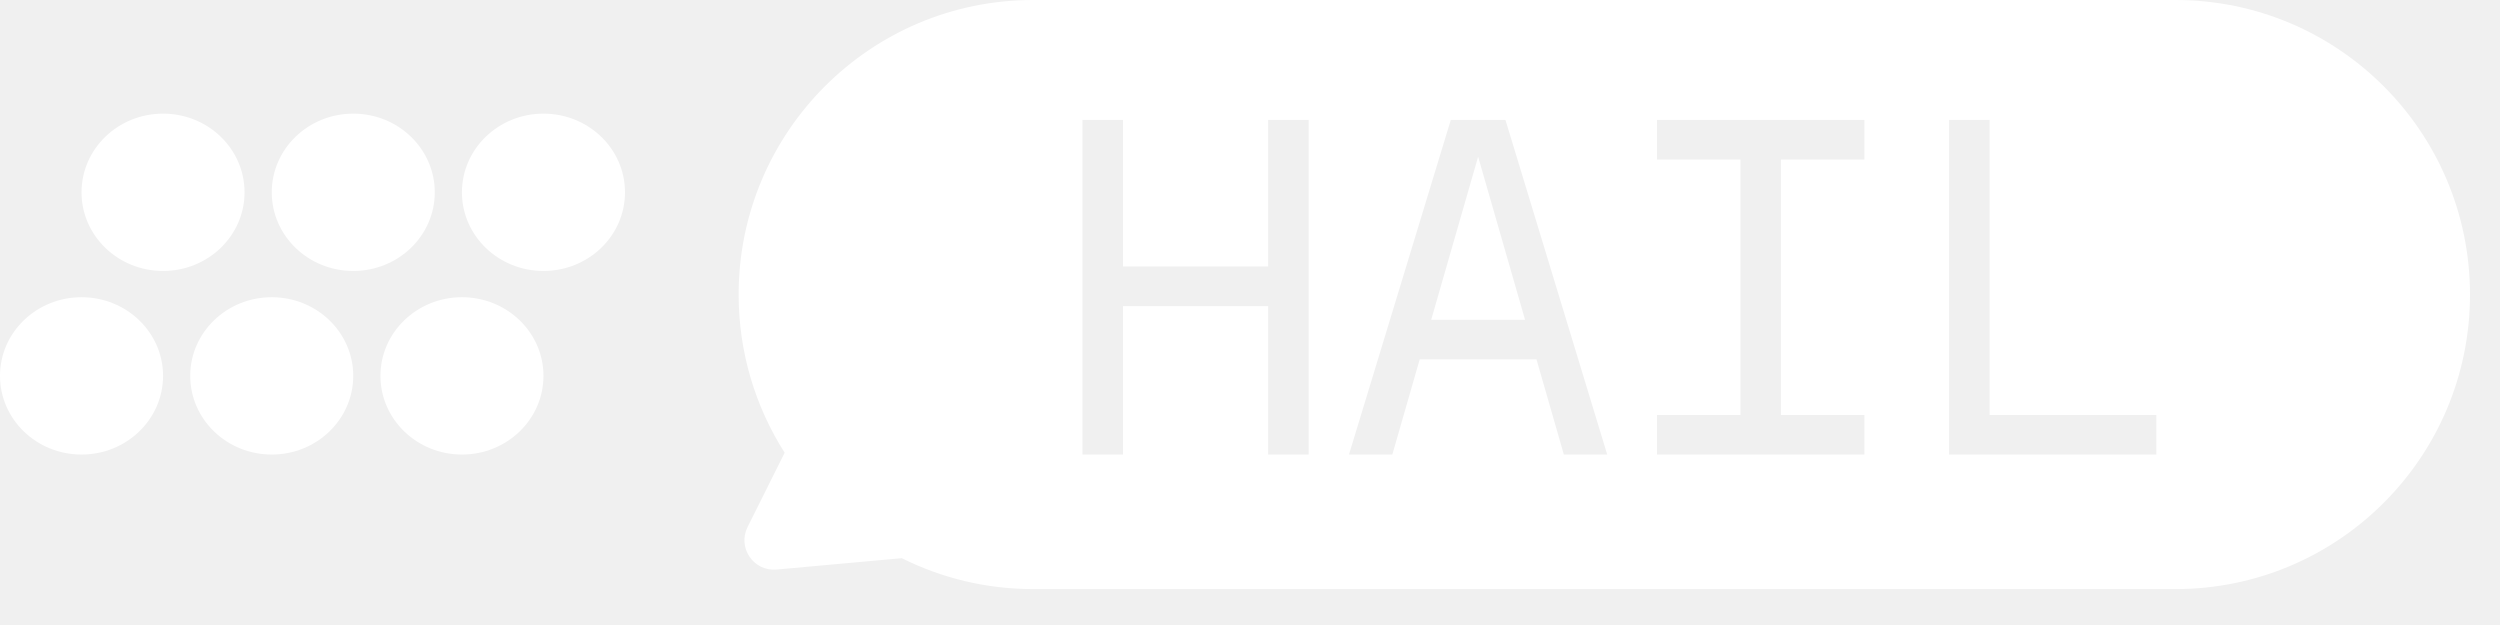
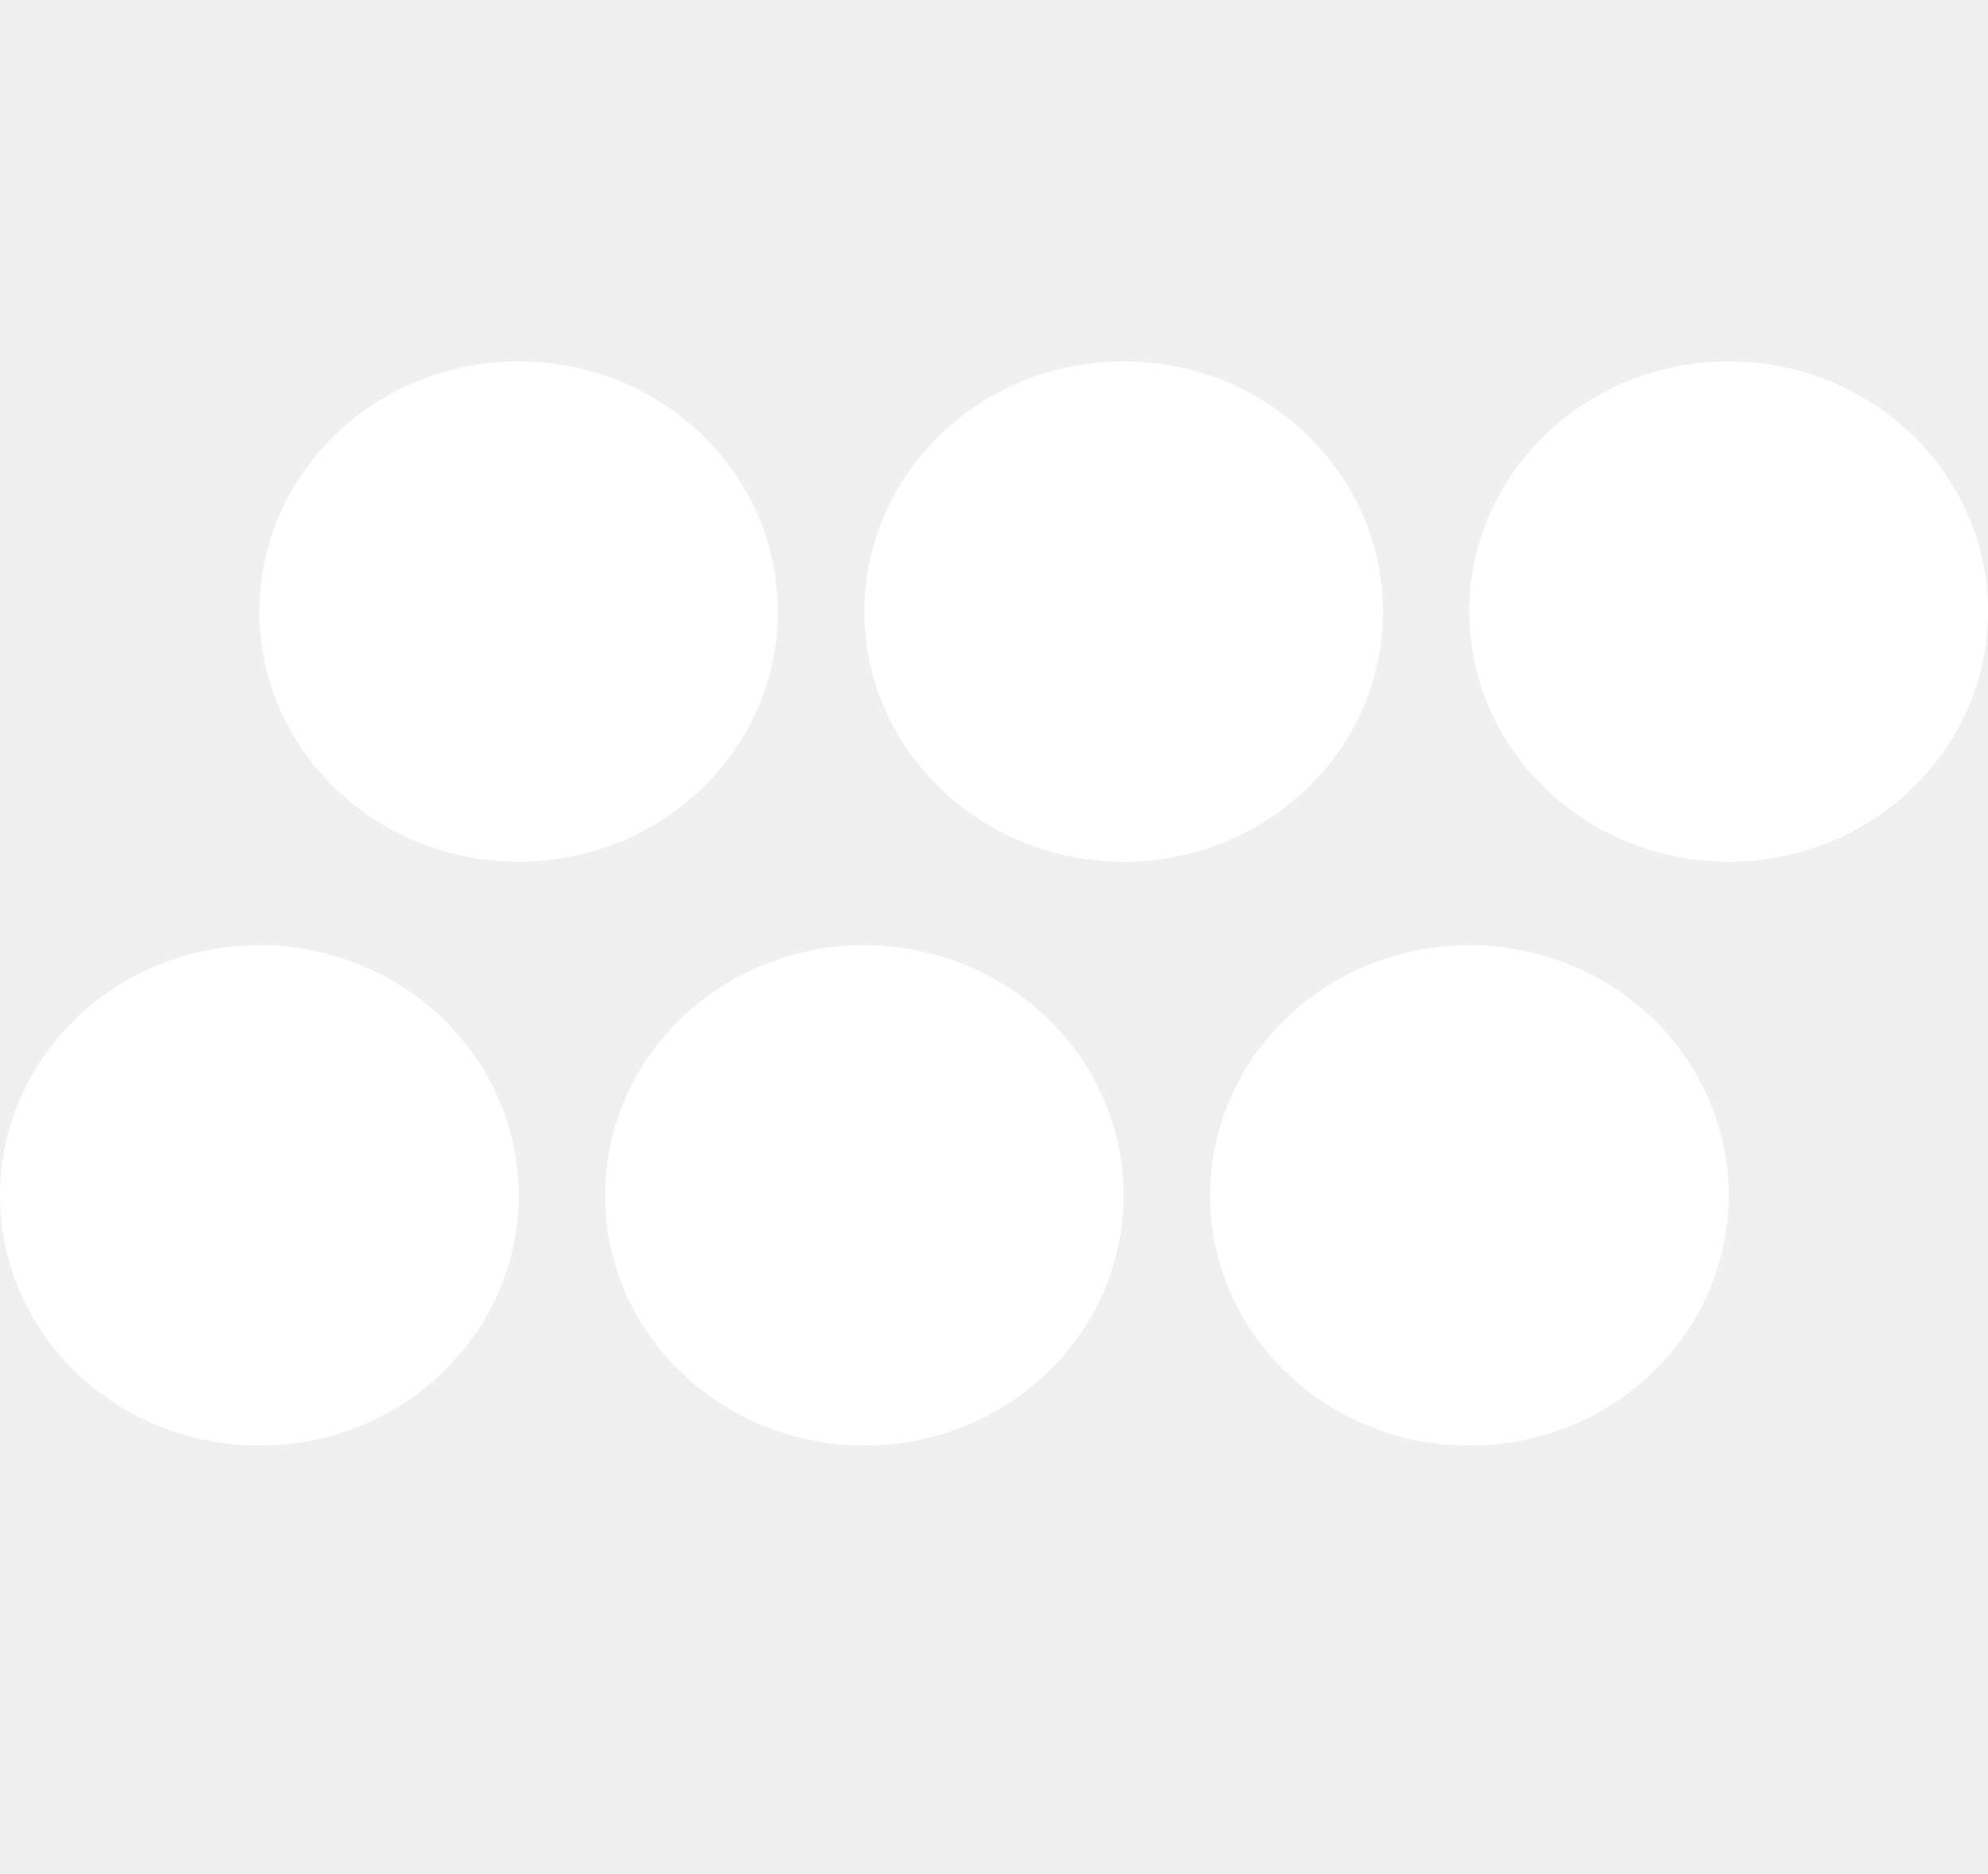
- <svg xmlns="http://www.w3.org/2000/svg" width="44" height="11" viewBox="0 0 44 11" fill="none">
-   <path d="M38.288 0C41.151 4.53529e-05 43.471 2.321 43.472 5.184C43.472 8.047 41.151 10.368 38.288 10.368H18.184C17.353 10.368 16.568 10.172 15.872 9.824L13.668 10.024C13.264 10.061 12.976 9.64 13.157 9.276L13.81 7.968C13.298 7.164 13 6.208 13 5.184C13 2.321 15.321 0 18.184 0H38.288ZM19.051 2.111V8H19.765V5.388H22.319V8H23.032V2.111H22.319V4.69H19.765V2.111H19.051ZM25.534 2.111L23.742 8H24.505L24.987 6.324H27.042L27.524 8H28.287L26.496 2.111H25.534ZM29.163 2.111V2.808H30.632V7.304H29.163V8H32.813V7.304H31.345V2.808H32.813V2.111H29.163ZM34.303 2.111V8H37.952V7.304H35.017V2.111H34.303ZM26.841 5.628H25.189L26.015 2.758L26.841 5.628Z" fill="white" />
+ <svg xmlns="http://www.w3.org/2000/svg" width="11" height="10.368" viewBox="0 0 11 10.368" fill="none">
  <path d="M2.87 6.615C2.87 7.38 2.227 8 1.435 8C0.642 8 0 7.38 0 6.615C0 5.851 0.642 5.231 1.435 5.231C2.227 5.231 2.87 5.851 2.87 6.615Z" fill="white" />
  <path d="M6.217 6.615C6.217 7.38 5.575 8 4.783 8C3.99 8 3.348 7.38 3.348 6.615C3.348 5.851 3.99 5.231 4.783 5.231C5.575 5.231 6.217 5.851 6.217 6.615Z" fill="white" />
  <path d="M9.565 6.615C9.565 7.38 8.923 8 8.13 8C7.338 8 6.696 7.38 6.696 6.615C6.696 5.851 7.338 5.231 8.13 5.231C8.923 5.231 9.565 5.851 9.565 6.615Z" fill="white" />
  <path d="M4.304 3.385C4.304 4.149 3.662 4.769 2.87 4.769C2.077 4.769 1.435 4.149 1.435 3.385C1.435 2.62 2.077 2 2.87 2C3.662 2 4.304 2.62 4.304 3.385Z" fill="white" />
  <path d="M7.652 3.385C7.652 4.149 7.01 4.769 6.217 4.769C5.425 4.769 4.783 4.149 4.783 3.385C4.783 2.62 5.425 2 6.217 2C7.01 2 7.652 2.62 7.652 3.385Z" fill="white" />
  <path d="M11 3.385C11 4.149 10.358 4.769 9.565 4.769C8.773 4.769 8.13 4.149 8.13 3.385C8.13 2.62 8.773 2 9.565 2C10.358 2 11 2.62 11 3.385Z" fill="white" />
</svg>
